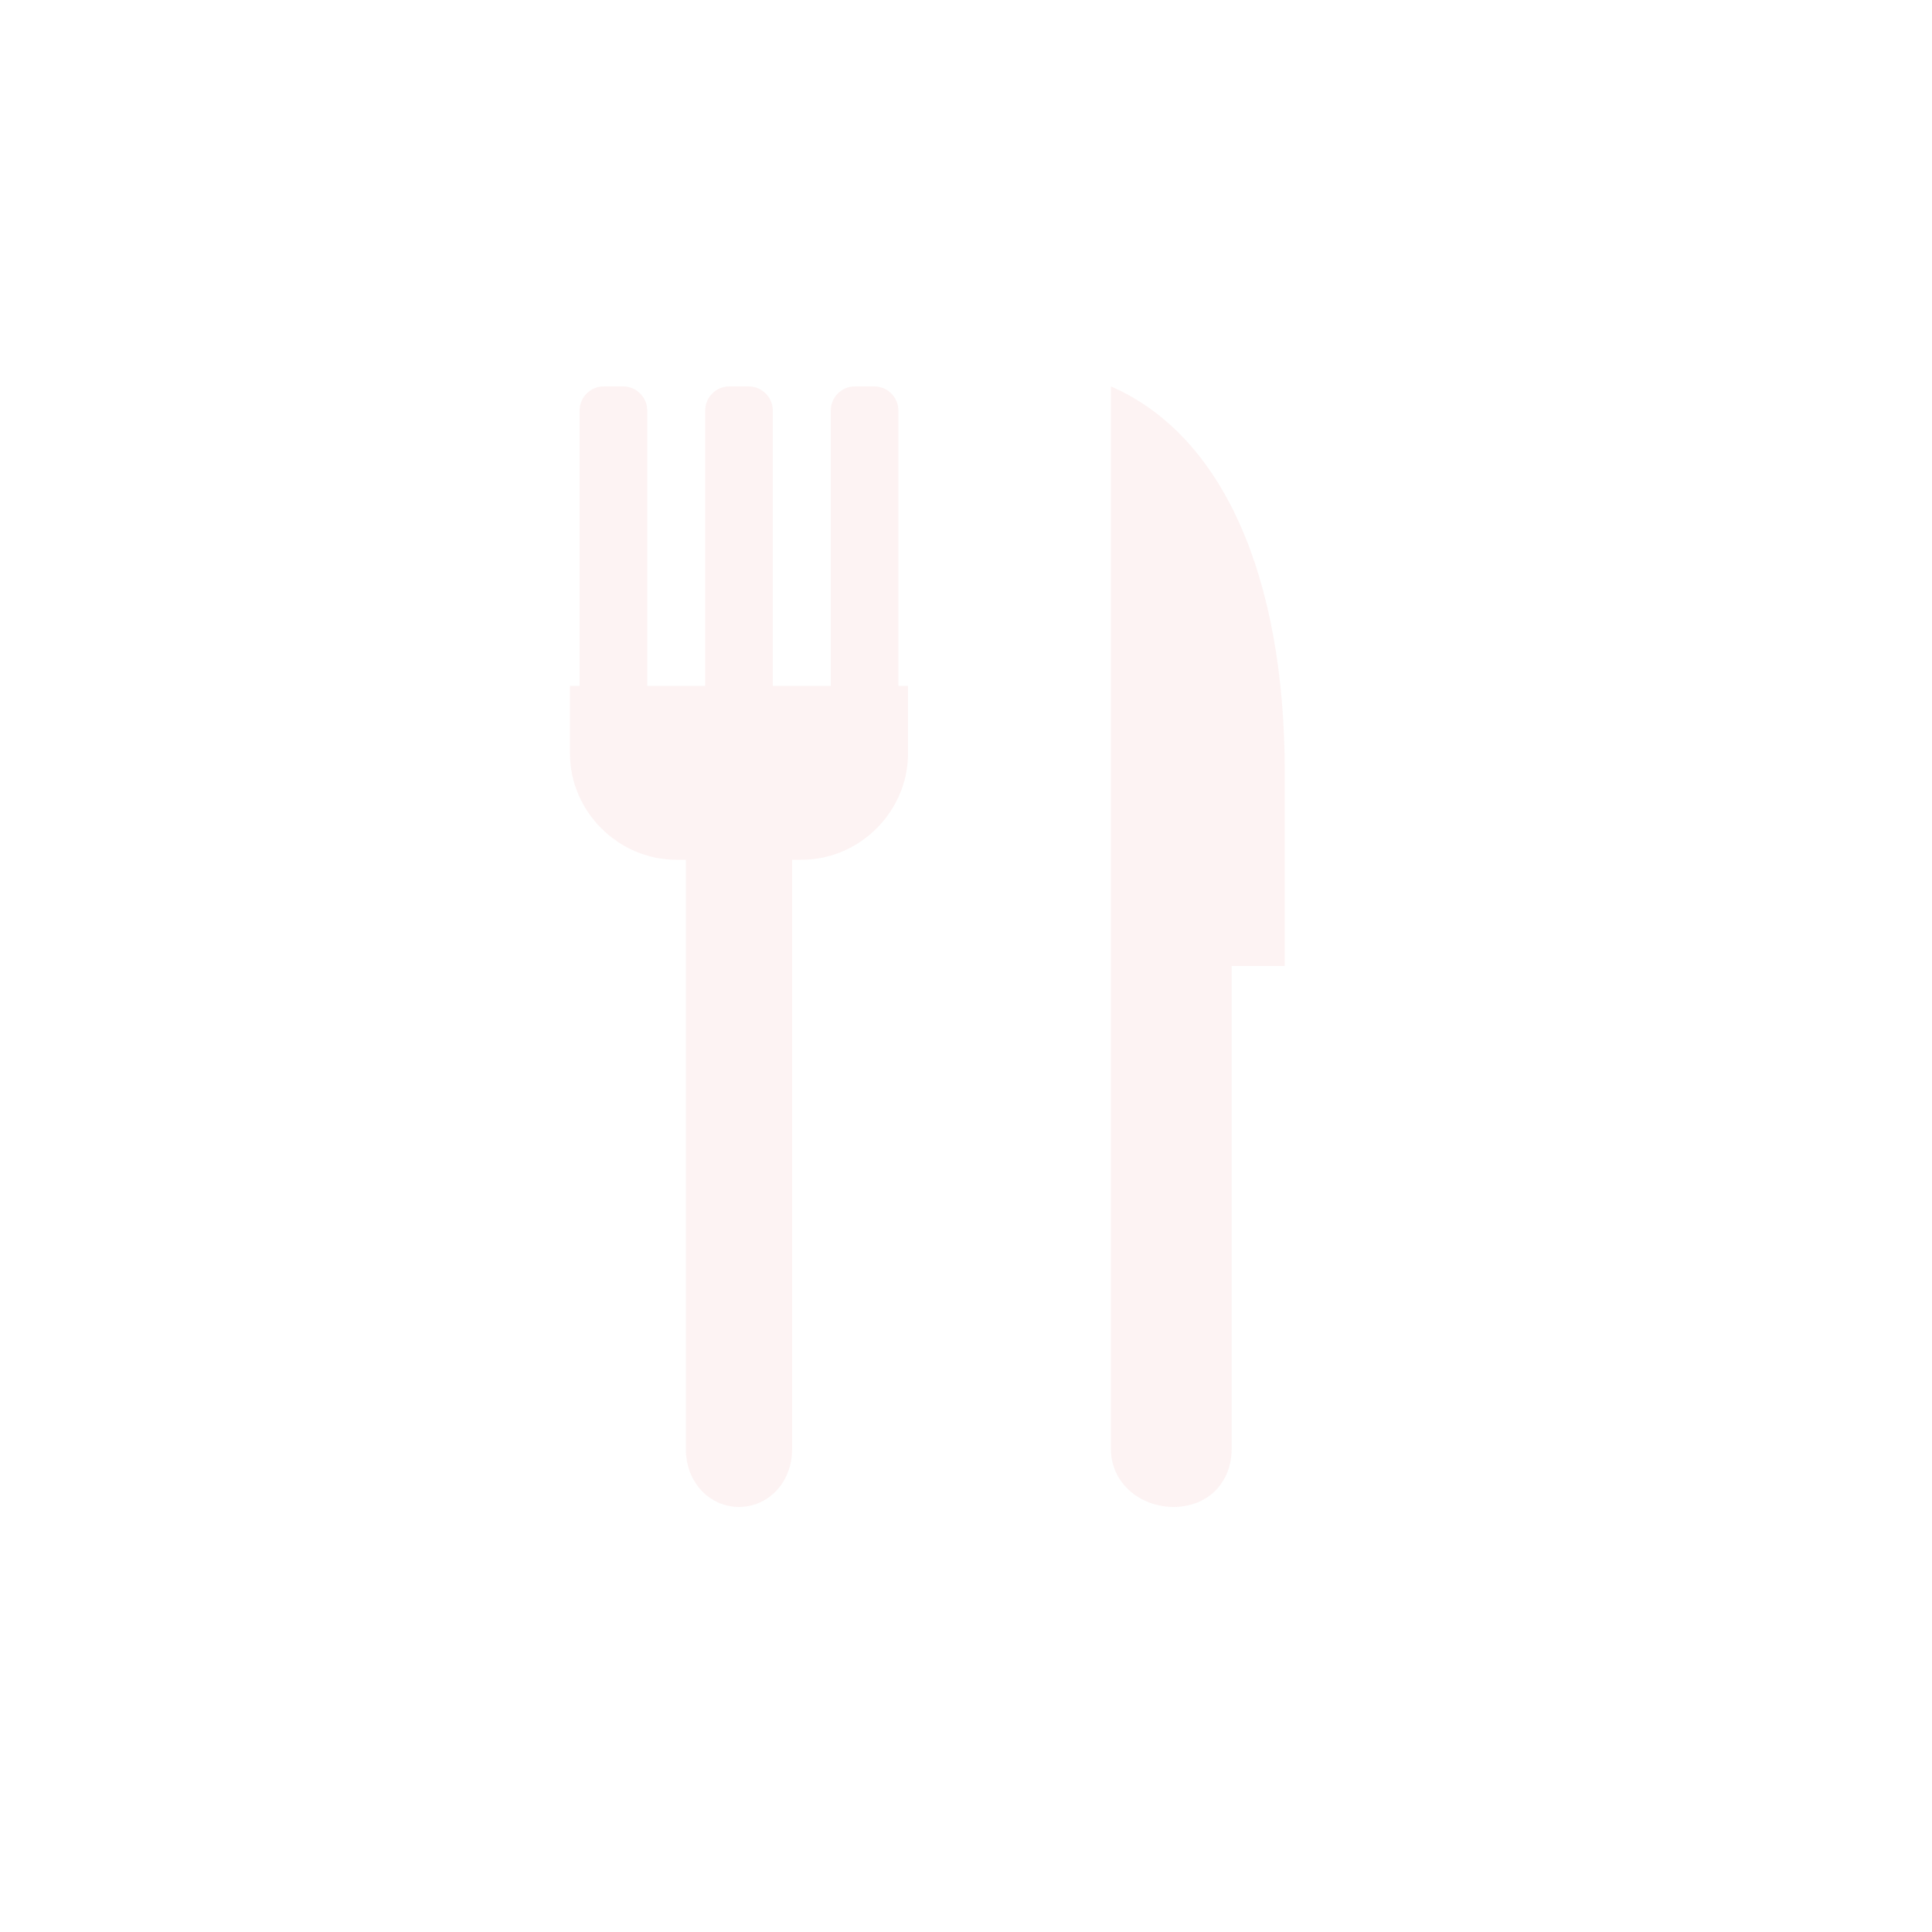
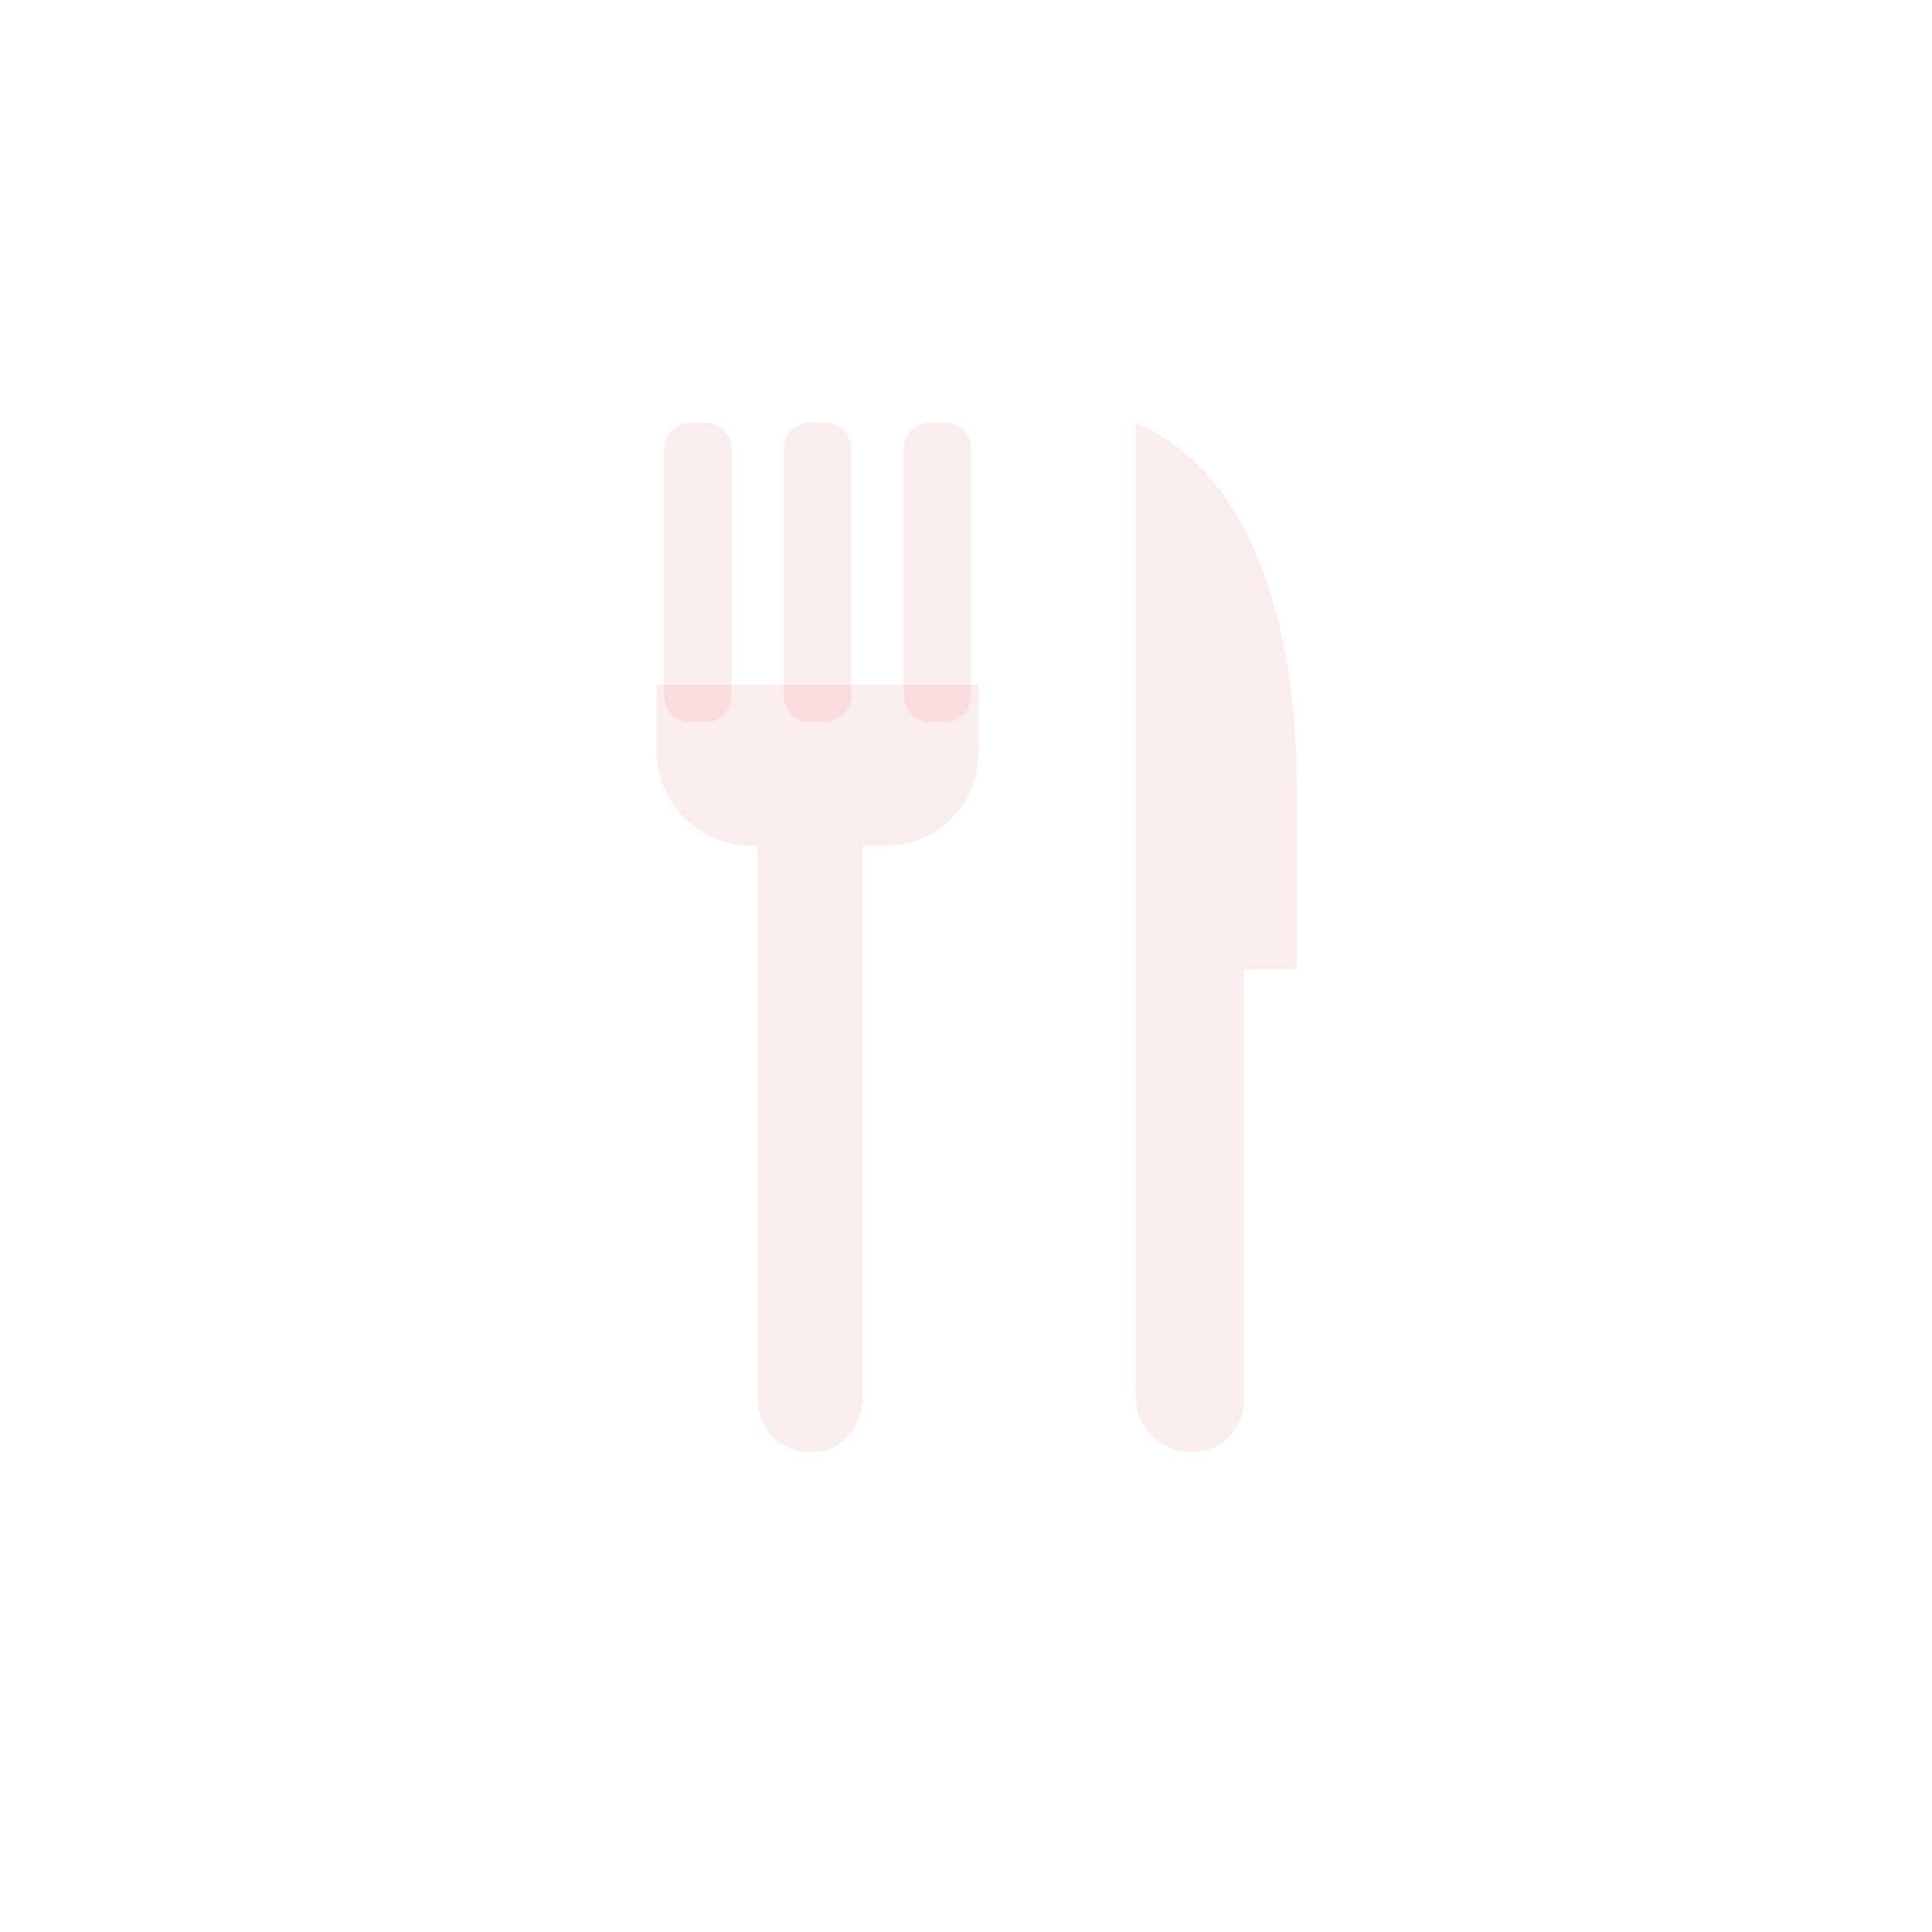
- <svg xmlns="http://www.w3.org/2000/svg" width="40" height="40" viewBox="0 0 40 40">
-   <g fill="#E66767" opacity="0.08">
-     <rect x="12" y="8" width="1.4" height="7" rx=".5" />
-     <rect x="14.6" y="8" width="1.4" height="7" rx=".5" />
-     <rect x="17.2" y="8" width="1.4" height="7" rx=".5" />
-     <path d="M11.8 14.2h7v1.4c0 1.2-1 2.2-2.2 2.2h-.2V30c0 .7-.5 1.2-1.1 1.2s-1.1-.5-1.1-1.2V17.8H14c-1.2 0-2.2-1-2.2-2.2z" />
-     <path d="M23 8c2.3 1 3.6 3.9 3.6 8v4h-1.1V30c0 .7-.5 1.2-1.2 1.2S23 30.7 23 30z" />
+ <svg xmlns="http://www.w3.org/2000/svg" width="32" height="32" viewBox="0 0 32 32">
+   <g fill="#E66767" fill-opacity="0.12" transform="translate(11 7) scale(0.62)">
+     <rect x="0" y="0" width="1.8" height="8" rx=".7" />
+     <rect x="3.2" y="0" width="1.8" height="8" rx=".7" />
+     <rect x="6.4" y="0" width="1.8" height="8" rx=".7" />
+     <path d="M-.2 7h8.6v1.8c0 1.4-1.1 2.5-2.5 2.5h-.6V26c0 .9-.6 1.5-1.4 1.5s-1.4-.6-1.4-1.5V11.3h-.2C1 11.3-.2 10.2-.2 8.8z" />
+     <path d="M12.6 0c2.8 1.2 4.3 4.8 4.3 9.8v4.8h-1.4V26c0 .9-.6 1.5-1.4 1.5s-1.5-.6-1.5-1.5z" />
  </g>
</svg>
